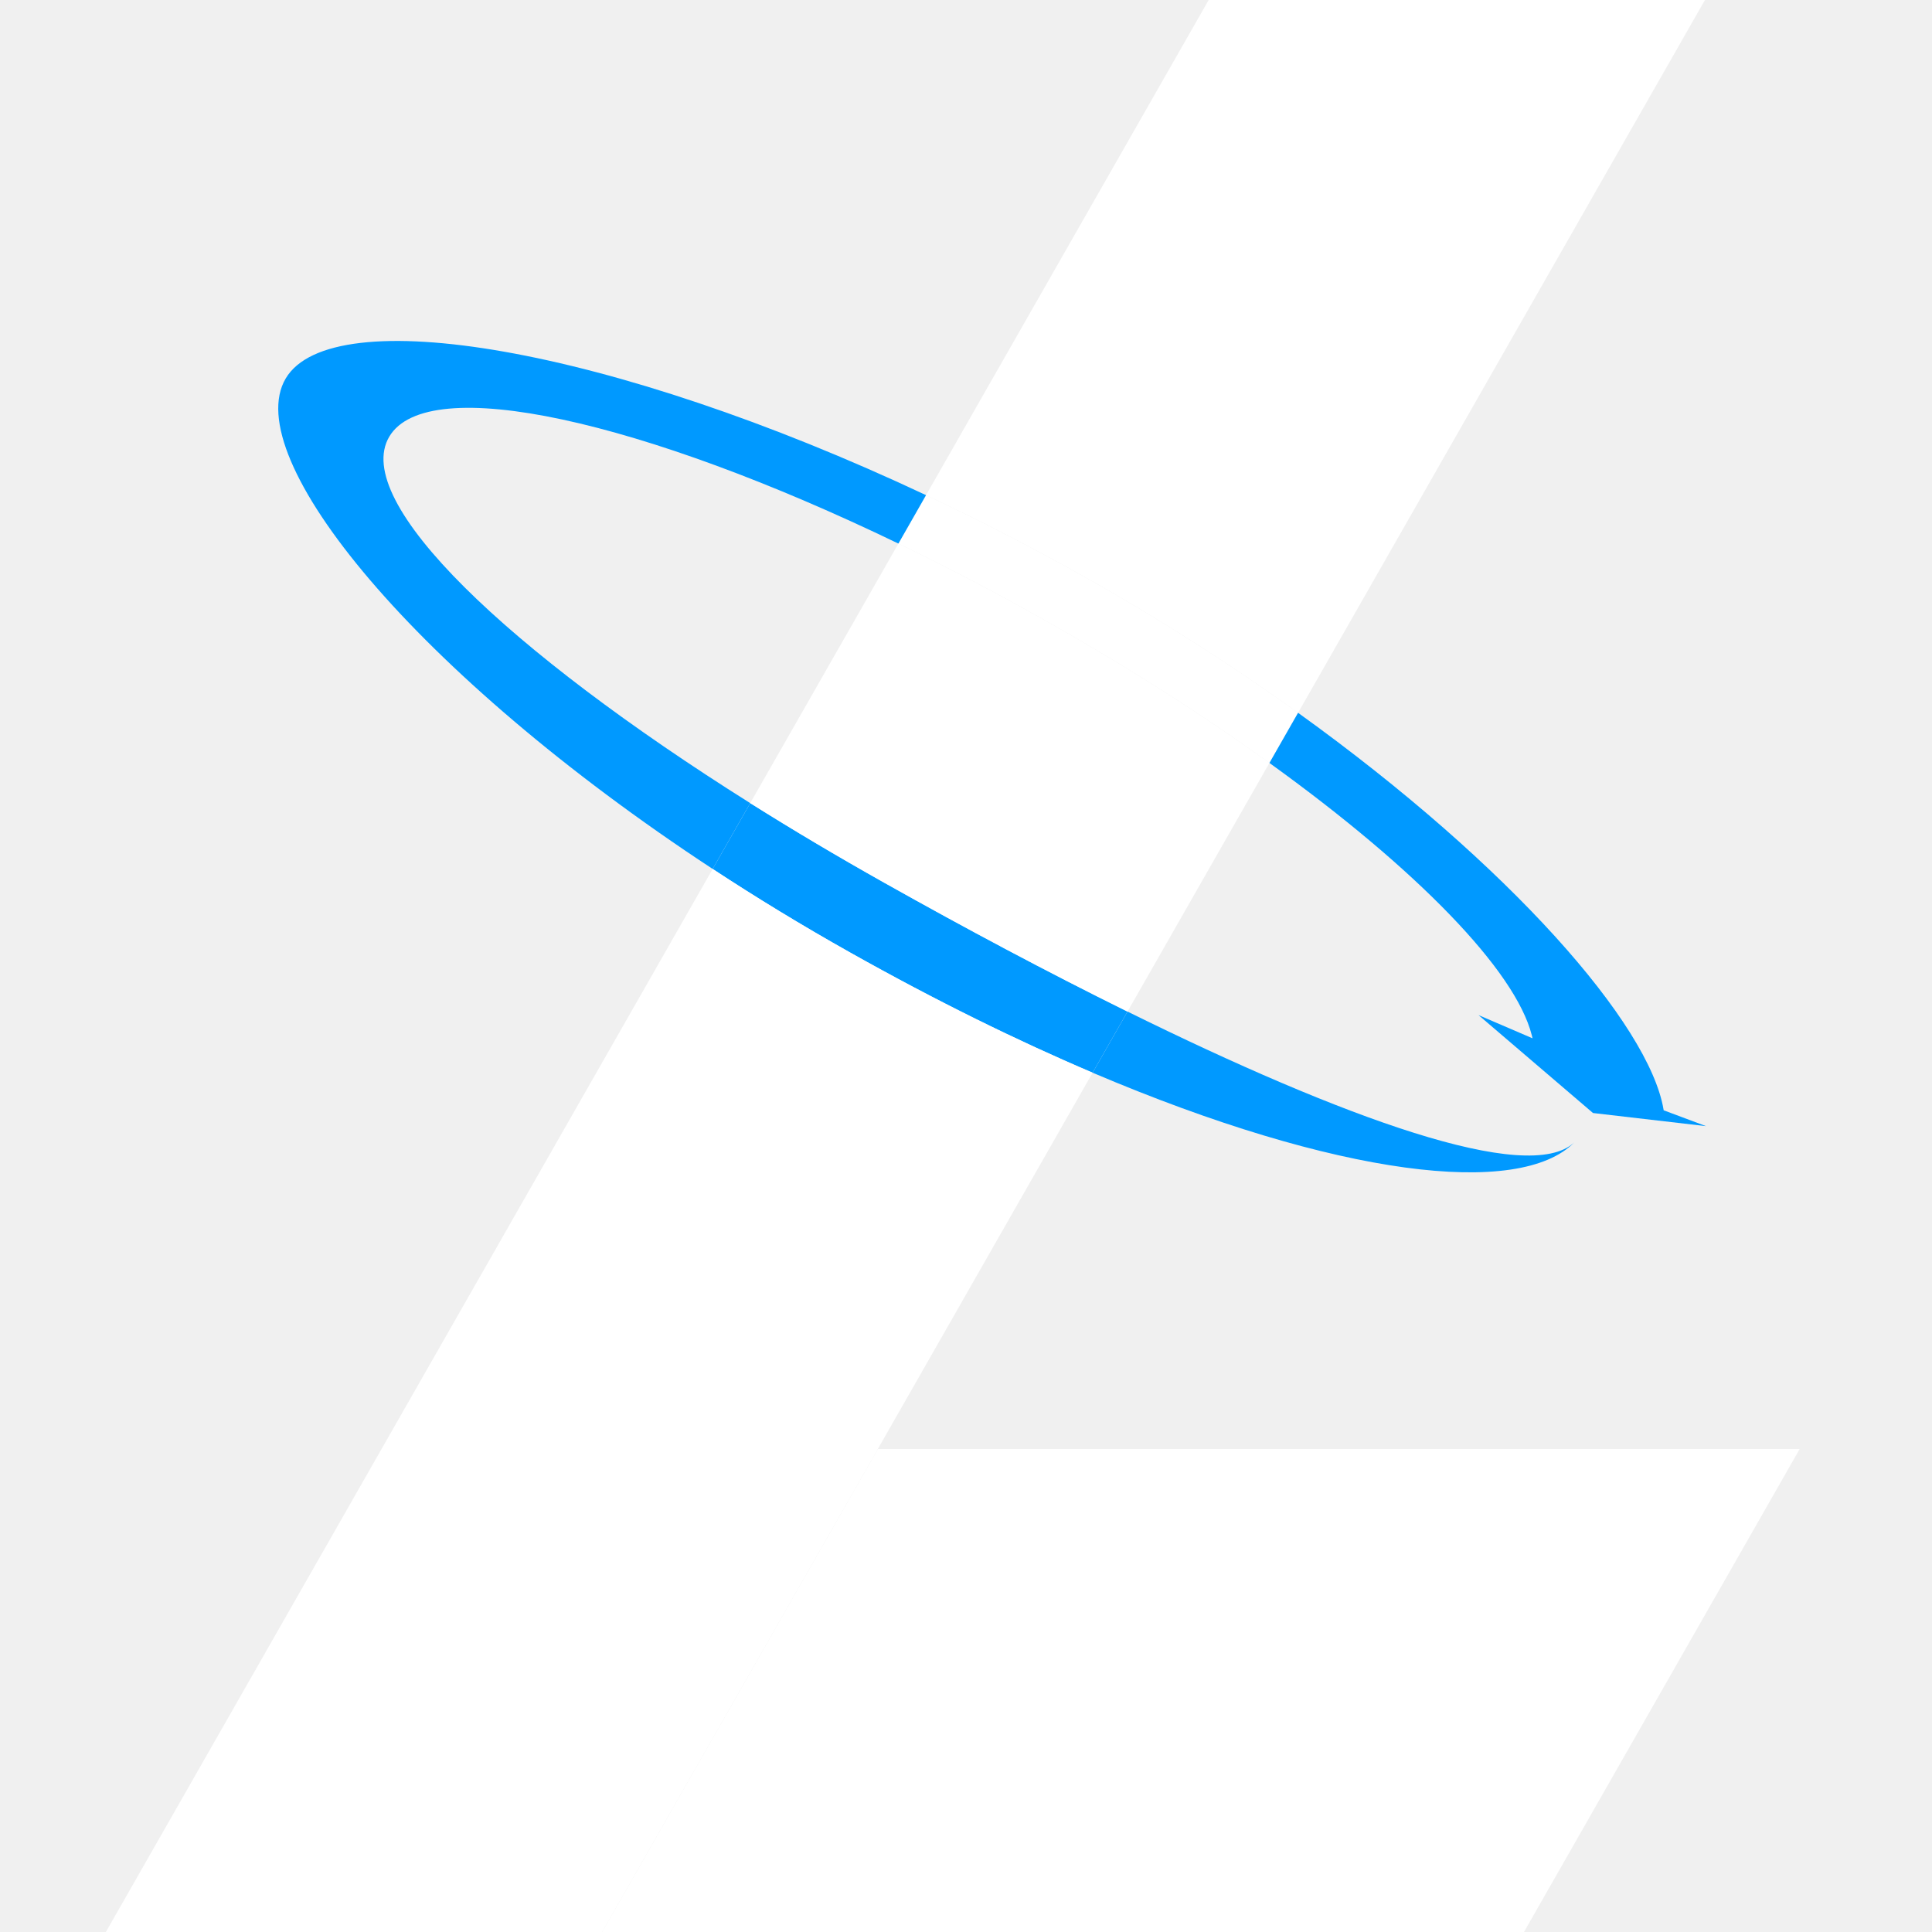
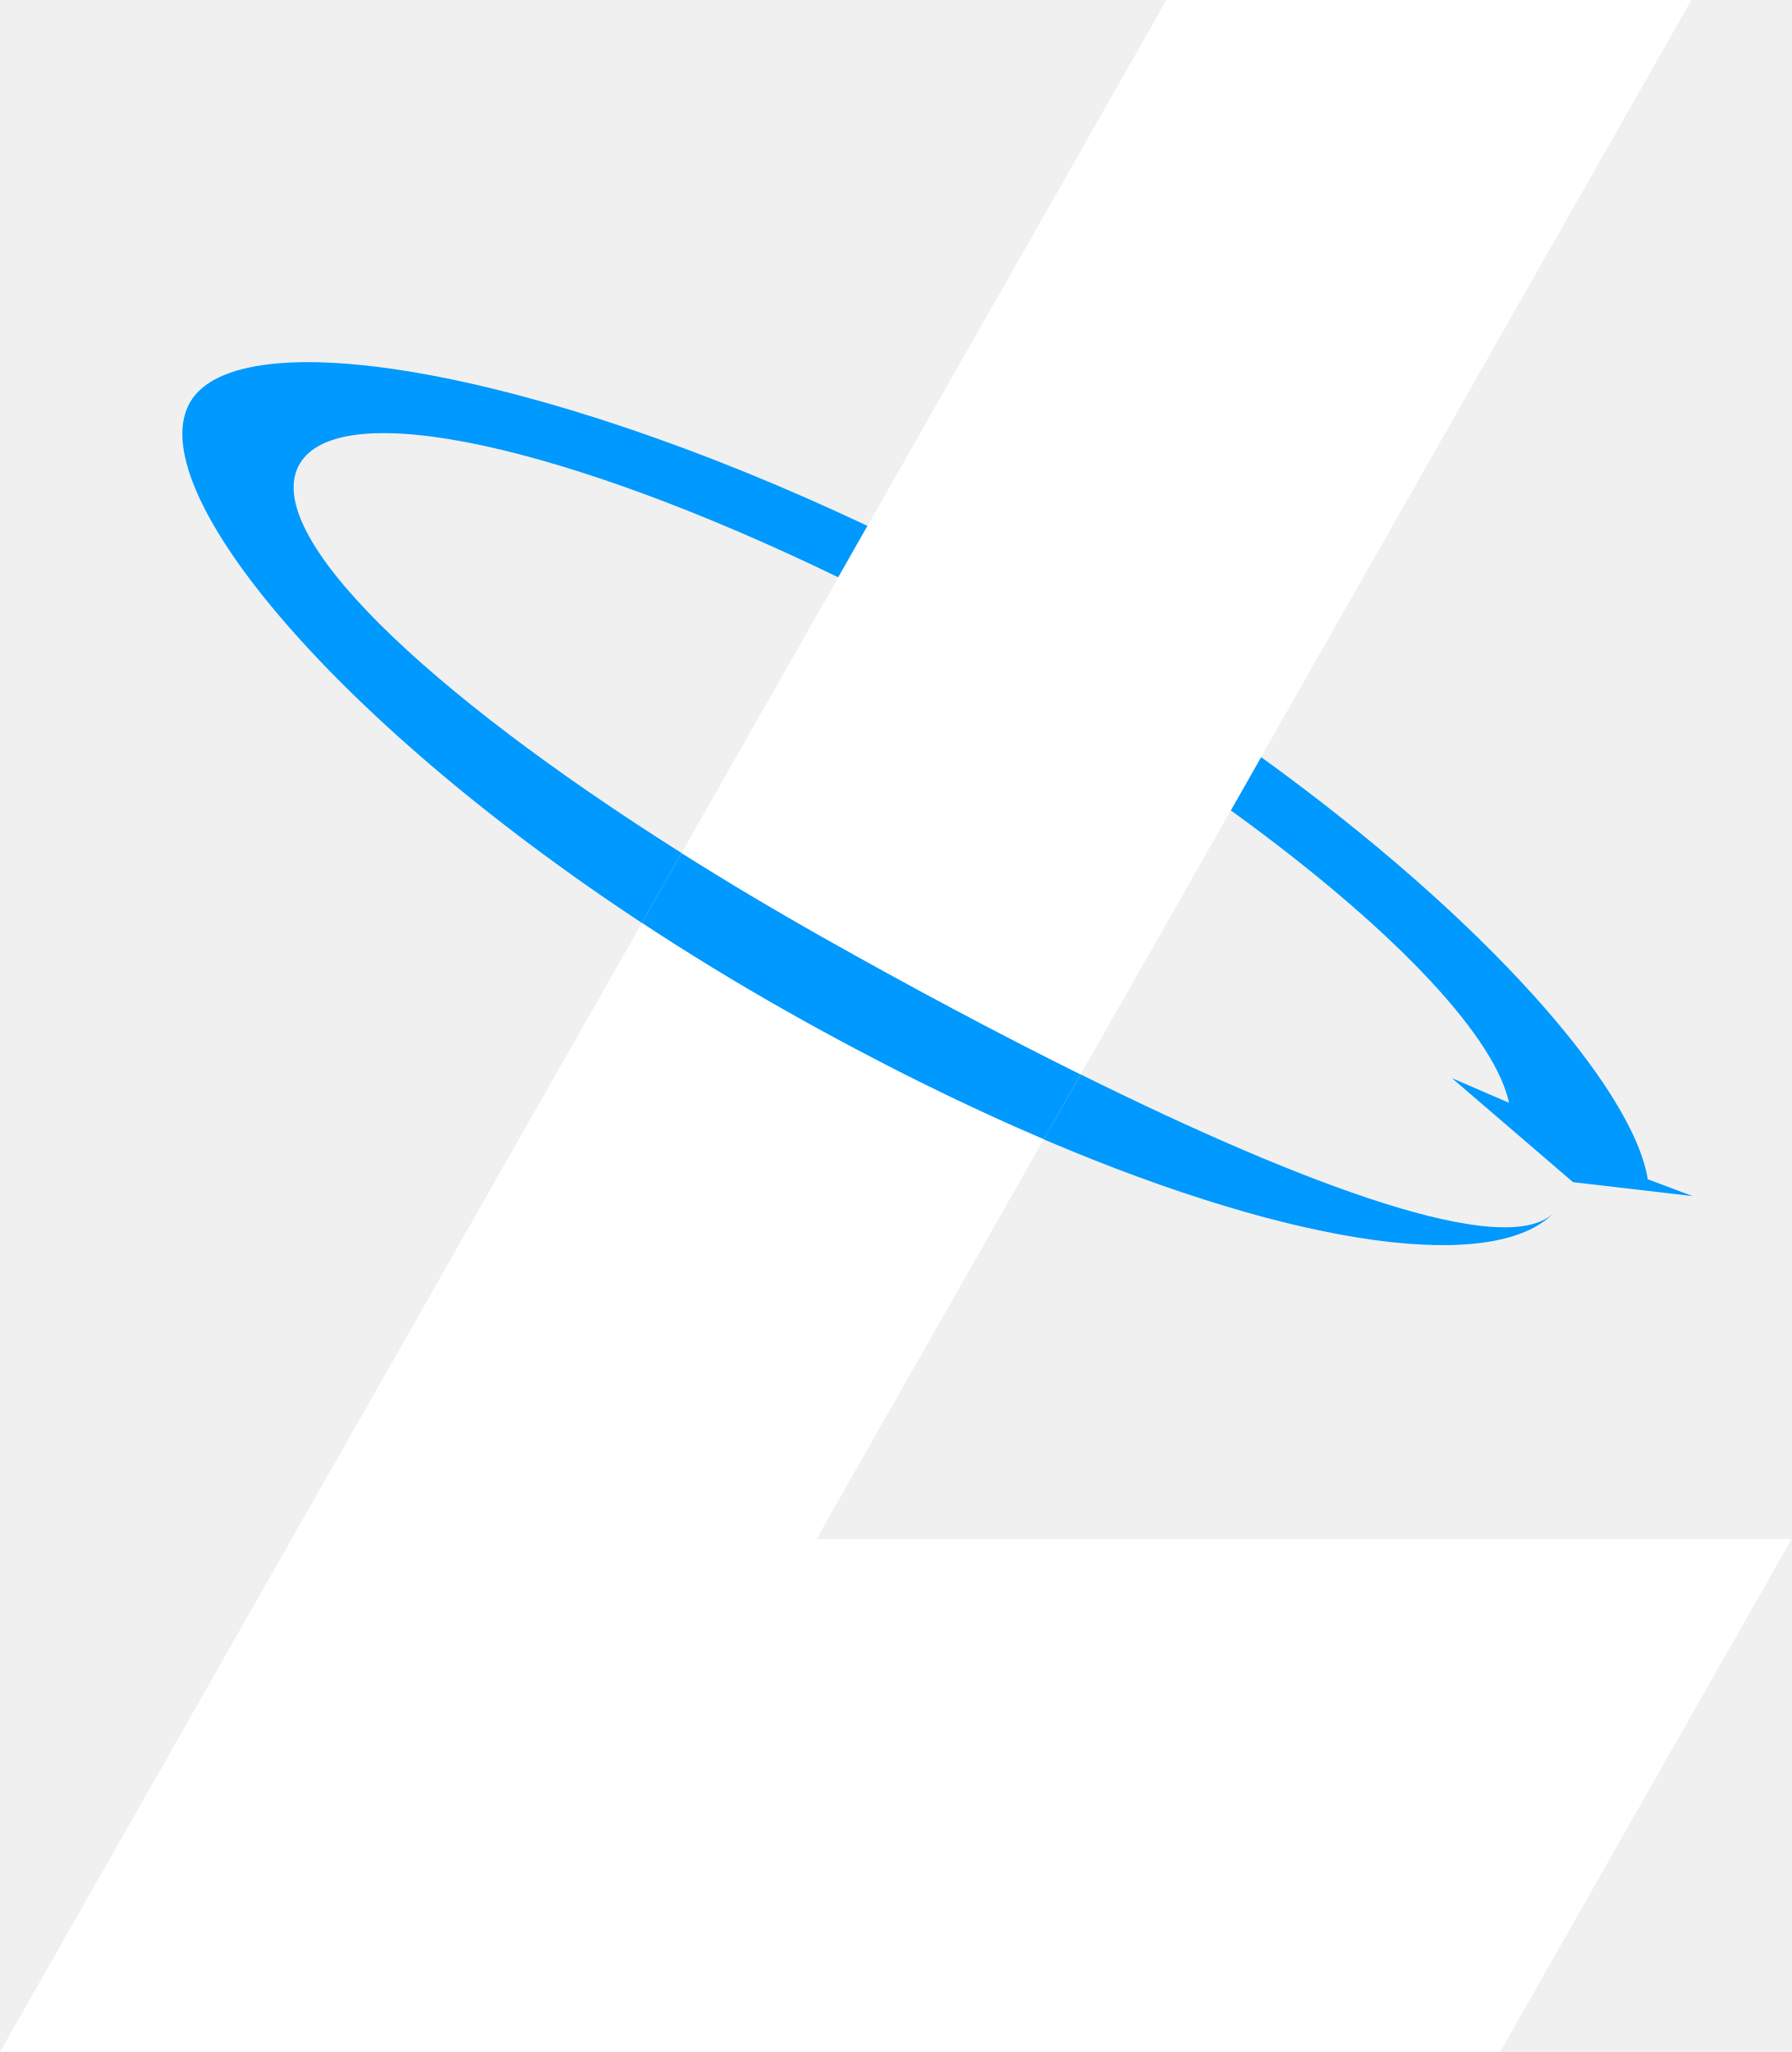
- <svg xmlns="http://www.w3.org/2000/svg" width="73" height="73" viewBox="0 0 73 73" fill="none">
-   <path d="M57.583 73L68 54.75H33.169L22.751 73H41.502H57.583Z" fill="white" />
-   <path d="M4 73H22.751L33.169 54.75H14.417L4 73Z" fill="white" />
-   <path d="M49.047 26.933C46.605 25.177 43.9 23.438 40.981 21.799C38.964 20.665 36.956 19.634 34.99 18.709L33.946 20.539C35.701 21.386 37.507 22.327 39.333 23.354C42.511 25.139 45.429 27.002 47.965 28.828L49.047 26.933Z" fill="white" />
-   <path d="M33.946 20.539L34.99 18.709C23 13.07 12.538 11.363 10.796 14.299C9.027 17.282 15.688 25.454 26.928 32.833L28.347 30.346C19.21 24.603 13.248 18.959 14.709 16.498C16.16 14.05 24.28 15.873 33.946 20.539Z" fill="#0099FF" />
-   <path d="M33.404 33.349C31.636 32.356 29.943 31.35 28.347 30.346L26.928 32.833C28.567 33.91 30.304 34.969 32.127 35.993C35.359 37.809 38.435 39.32 41.284 40.532L42.603 38.222C39.615 36.748 36.479 35.078 33.404 33.349Z" fill="#0099FF" />
-   <path d="M57.906 39.232L55.865 38.355L60.191 42.055L64.462 42.551L62.861 41.952L62.854 41.909C62.305 38.707 57.107 32.728 49.047 26.933L47.965 28.828C53.529 32.835 57.259 36.666 57.88 39.122L57.906 39.232Z" fill="#0099FF" />
-   <path fill-rule="evenodd" clip-rule="evenodd" d="M45.669 0H64.421L49.047 26.933C46.605 25.177 43.9 23.438 40.981 21.799C38.964 20.665 36.956 19.634 34.99 18.709L45.669 0ZM39.333 23.354C42.511 25.139 45.429 27.002 47.965 28.828L42.603 38.222C39.615 36.748 36.479 35.078 33.404 33.349C31.636 32.356 29.943 31.35 28.347 30.346L33.946 20.539C35.701 21.386 37.507 22.327 39.333 23.354ZM41.284 40.532C38.435 39.32 35.359 37.809 32.127 35.993C30.304 34.969 28.567 33.91 26.928 32.833L24.835 36.5L14.417 54.75H33.169L41.284 40.532Z" fill="white" />
-   <path d="M41.284 40.532C50.543 44.471 57.414 45.264 59.483 43.166C57.742 44.792 50.72 42.228 42.603 38.222L41.284 40.532Z" fill="#0099FF" />
+ <svg xmlns="http://www.w3.org/2000/svg" width="110" height="126" viewBox="0 0 110 126" fill="none">
+   <path d="M51.469 35.45L53.264 32.293C32.655 22.559 14.674 19.613 11.681 24.681C8.64 29.828 20.09 43.935 39.407 56.671L41.847 52.379C26.142 42.465 15.896 32.724 18.405 28.475C20.901 24.251 34.856 27.397 51.469 35.45Z" fill="#0099FF" />
+   <path d="M50.538 57.562C47.5 55.848 44.59 54.111 41.847 52.379L39.407 56.671C42.225 58.529 45.211 60.358 48.343 62.125C53.898 65.26 59.184 67.867 64.082 69.96L66.349 65.972C61.214 63.427 55.824 60.545 50.538 57.562Z" fill="#0099FF" />
+   <path d="M92.651 67.716L89.144 66.202L96.579 72.589L103.919 73.444L101.167 72.41L101.155 72.336C100.212 66.81 91.277 56.49 77.424 46.487L75.565 49.759C85.128 56.674 91.54 63.287 92.607 67.525L92.651 67.716Z" fill="#0099FF" />
+   <path d="M64.082 69.96C79.995 76.758 91.805 78.127 95.362 74.506C92.37 77.313 80.301 72.887 66.349 65.972L64.082 69.96Z" fill="#0099FF" />
+   <path d="M92.095 126L110 94.5H50.133L64.082 69.96C59.184 67.867 53.898 65.26 48.343 62.125C45.211 60.358 42.225 58.529 39.407 56.671L35.81 63L17.905 94.5L0 126H32.229H64.457H92.095Z" fill="white" />
+   <path d="M103.848 0H71.619L53.264 32.293L51.469 35.45L41.847 52.379C44.59 54.111 47.5 55.848 50.538 57.562C55.824 60.545 61.214 63.427 66.349 65.972L75.565 49.759L77.424 46.487L103.848 0Z" fill="white" />
</svg>
